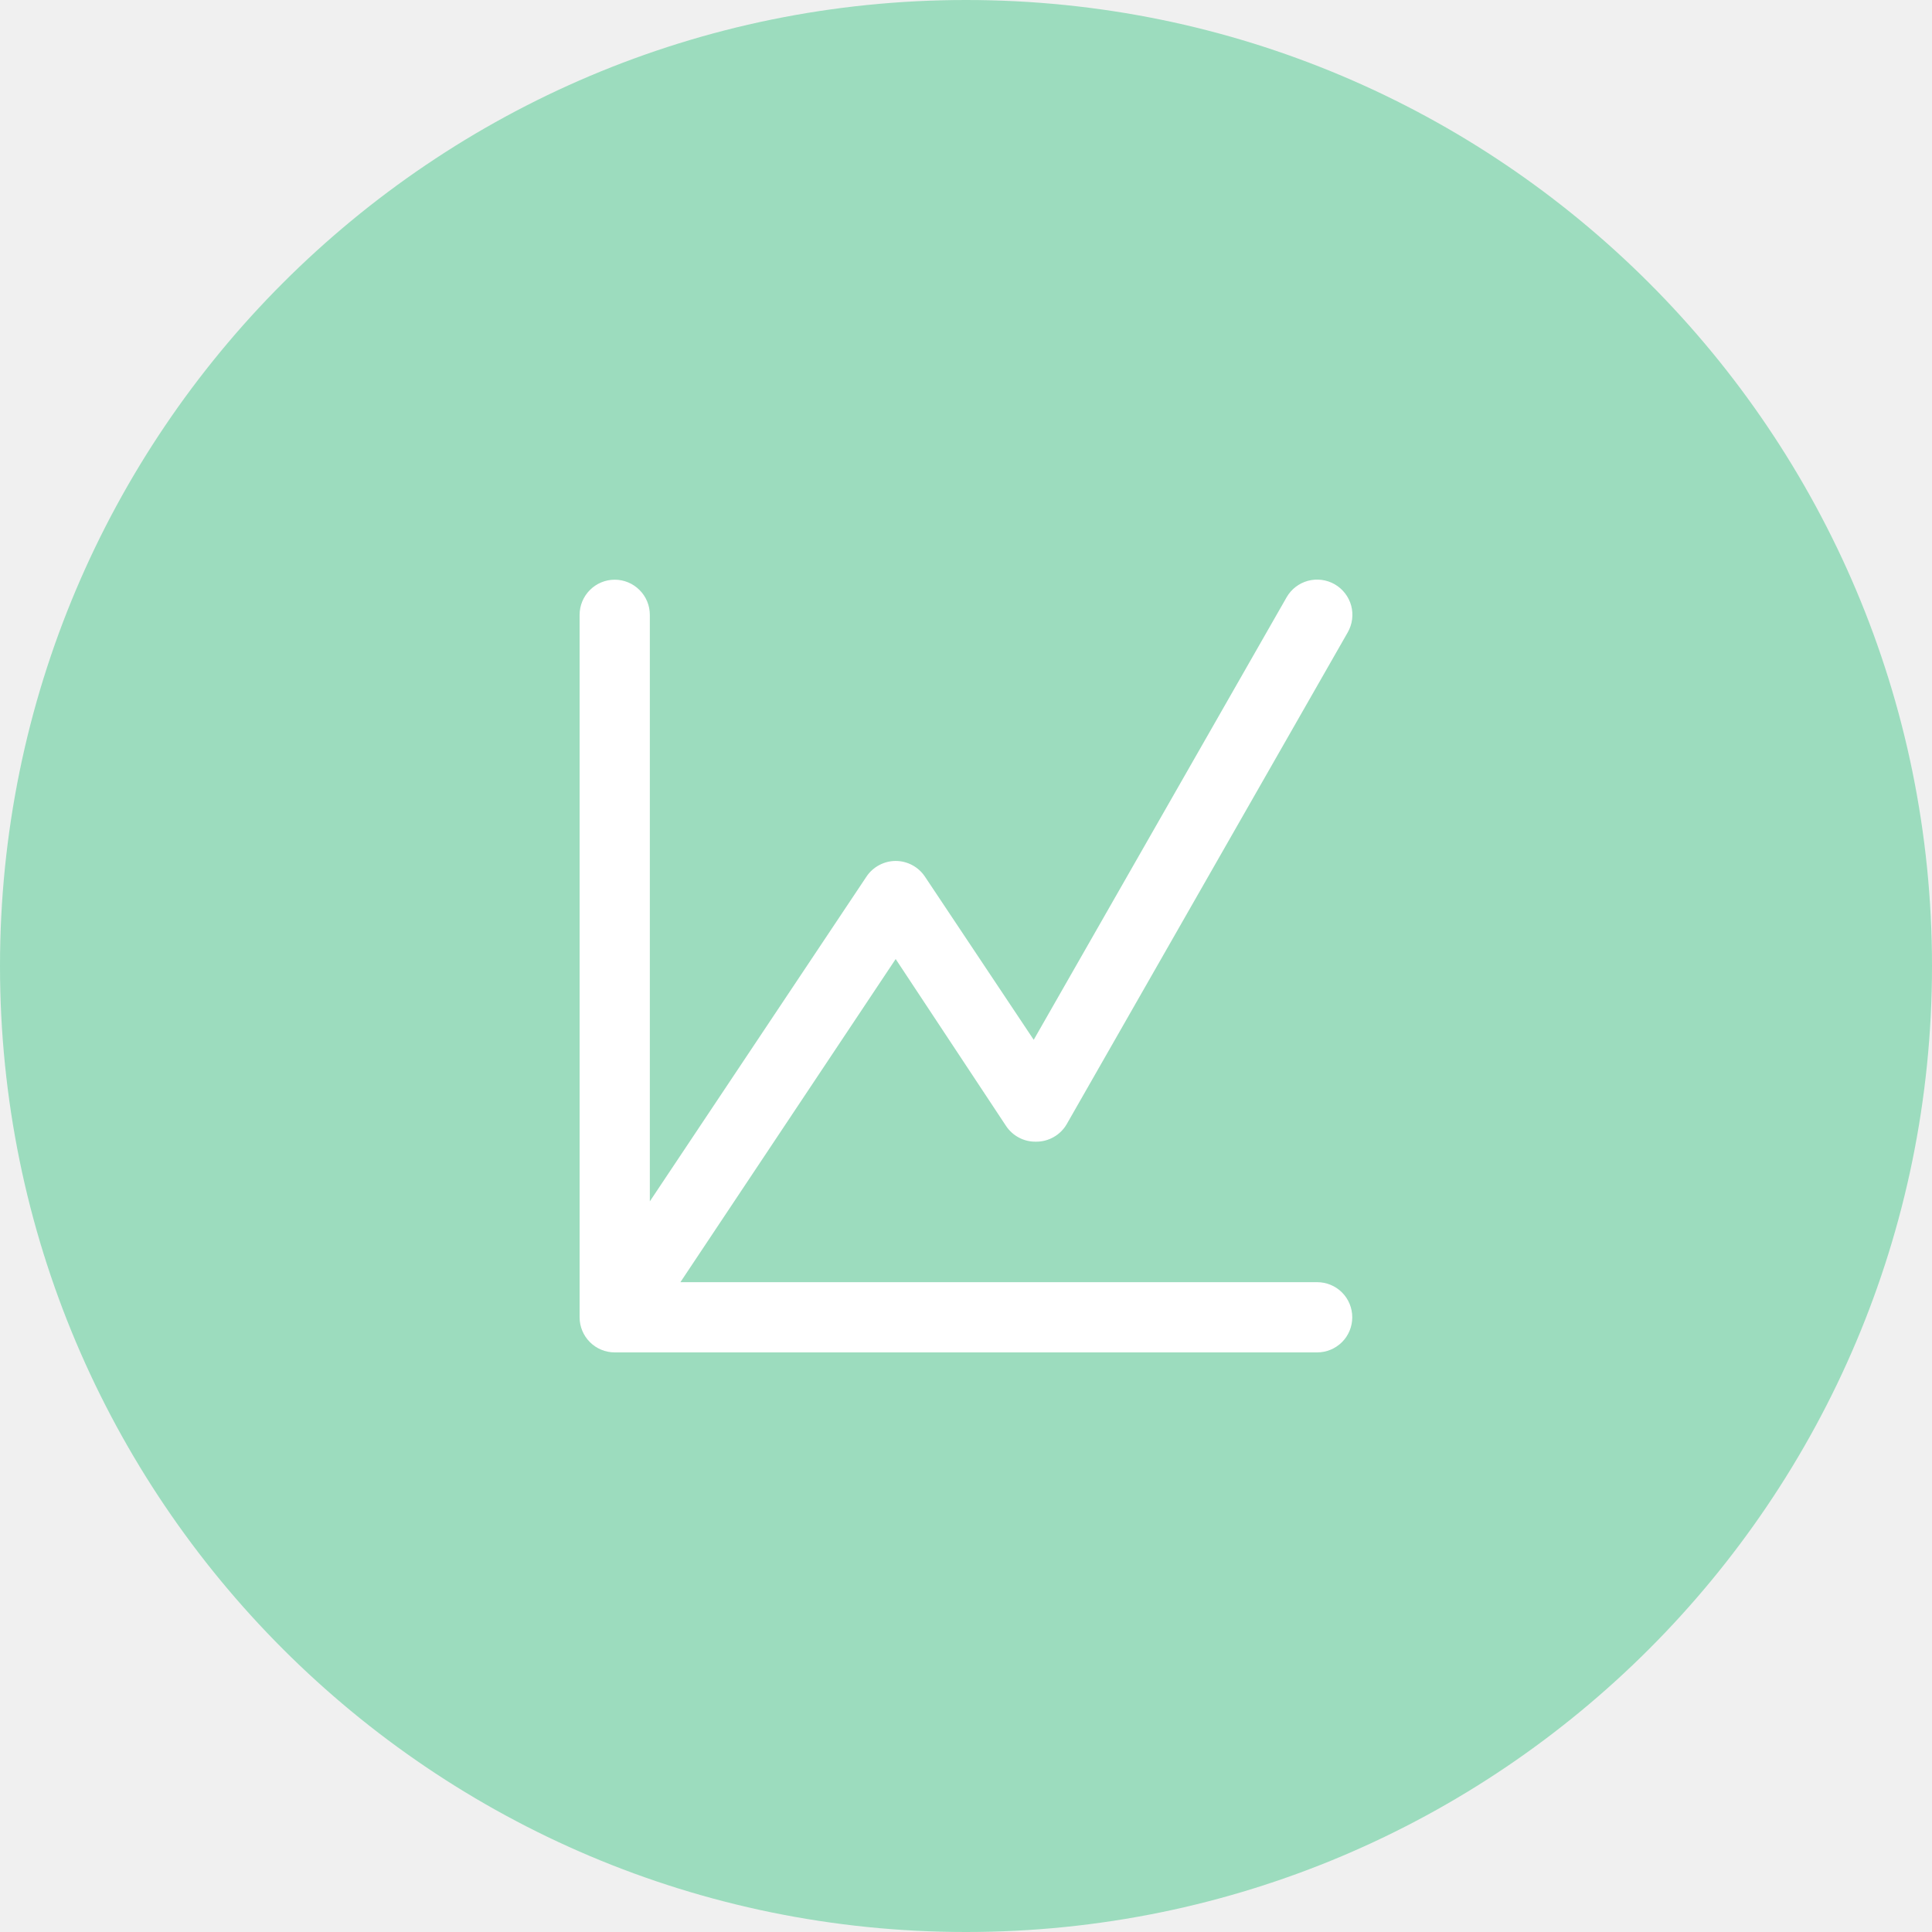
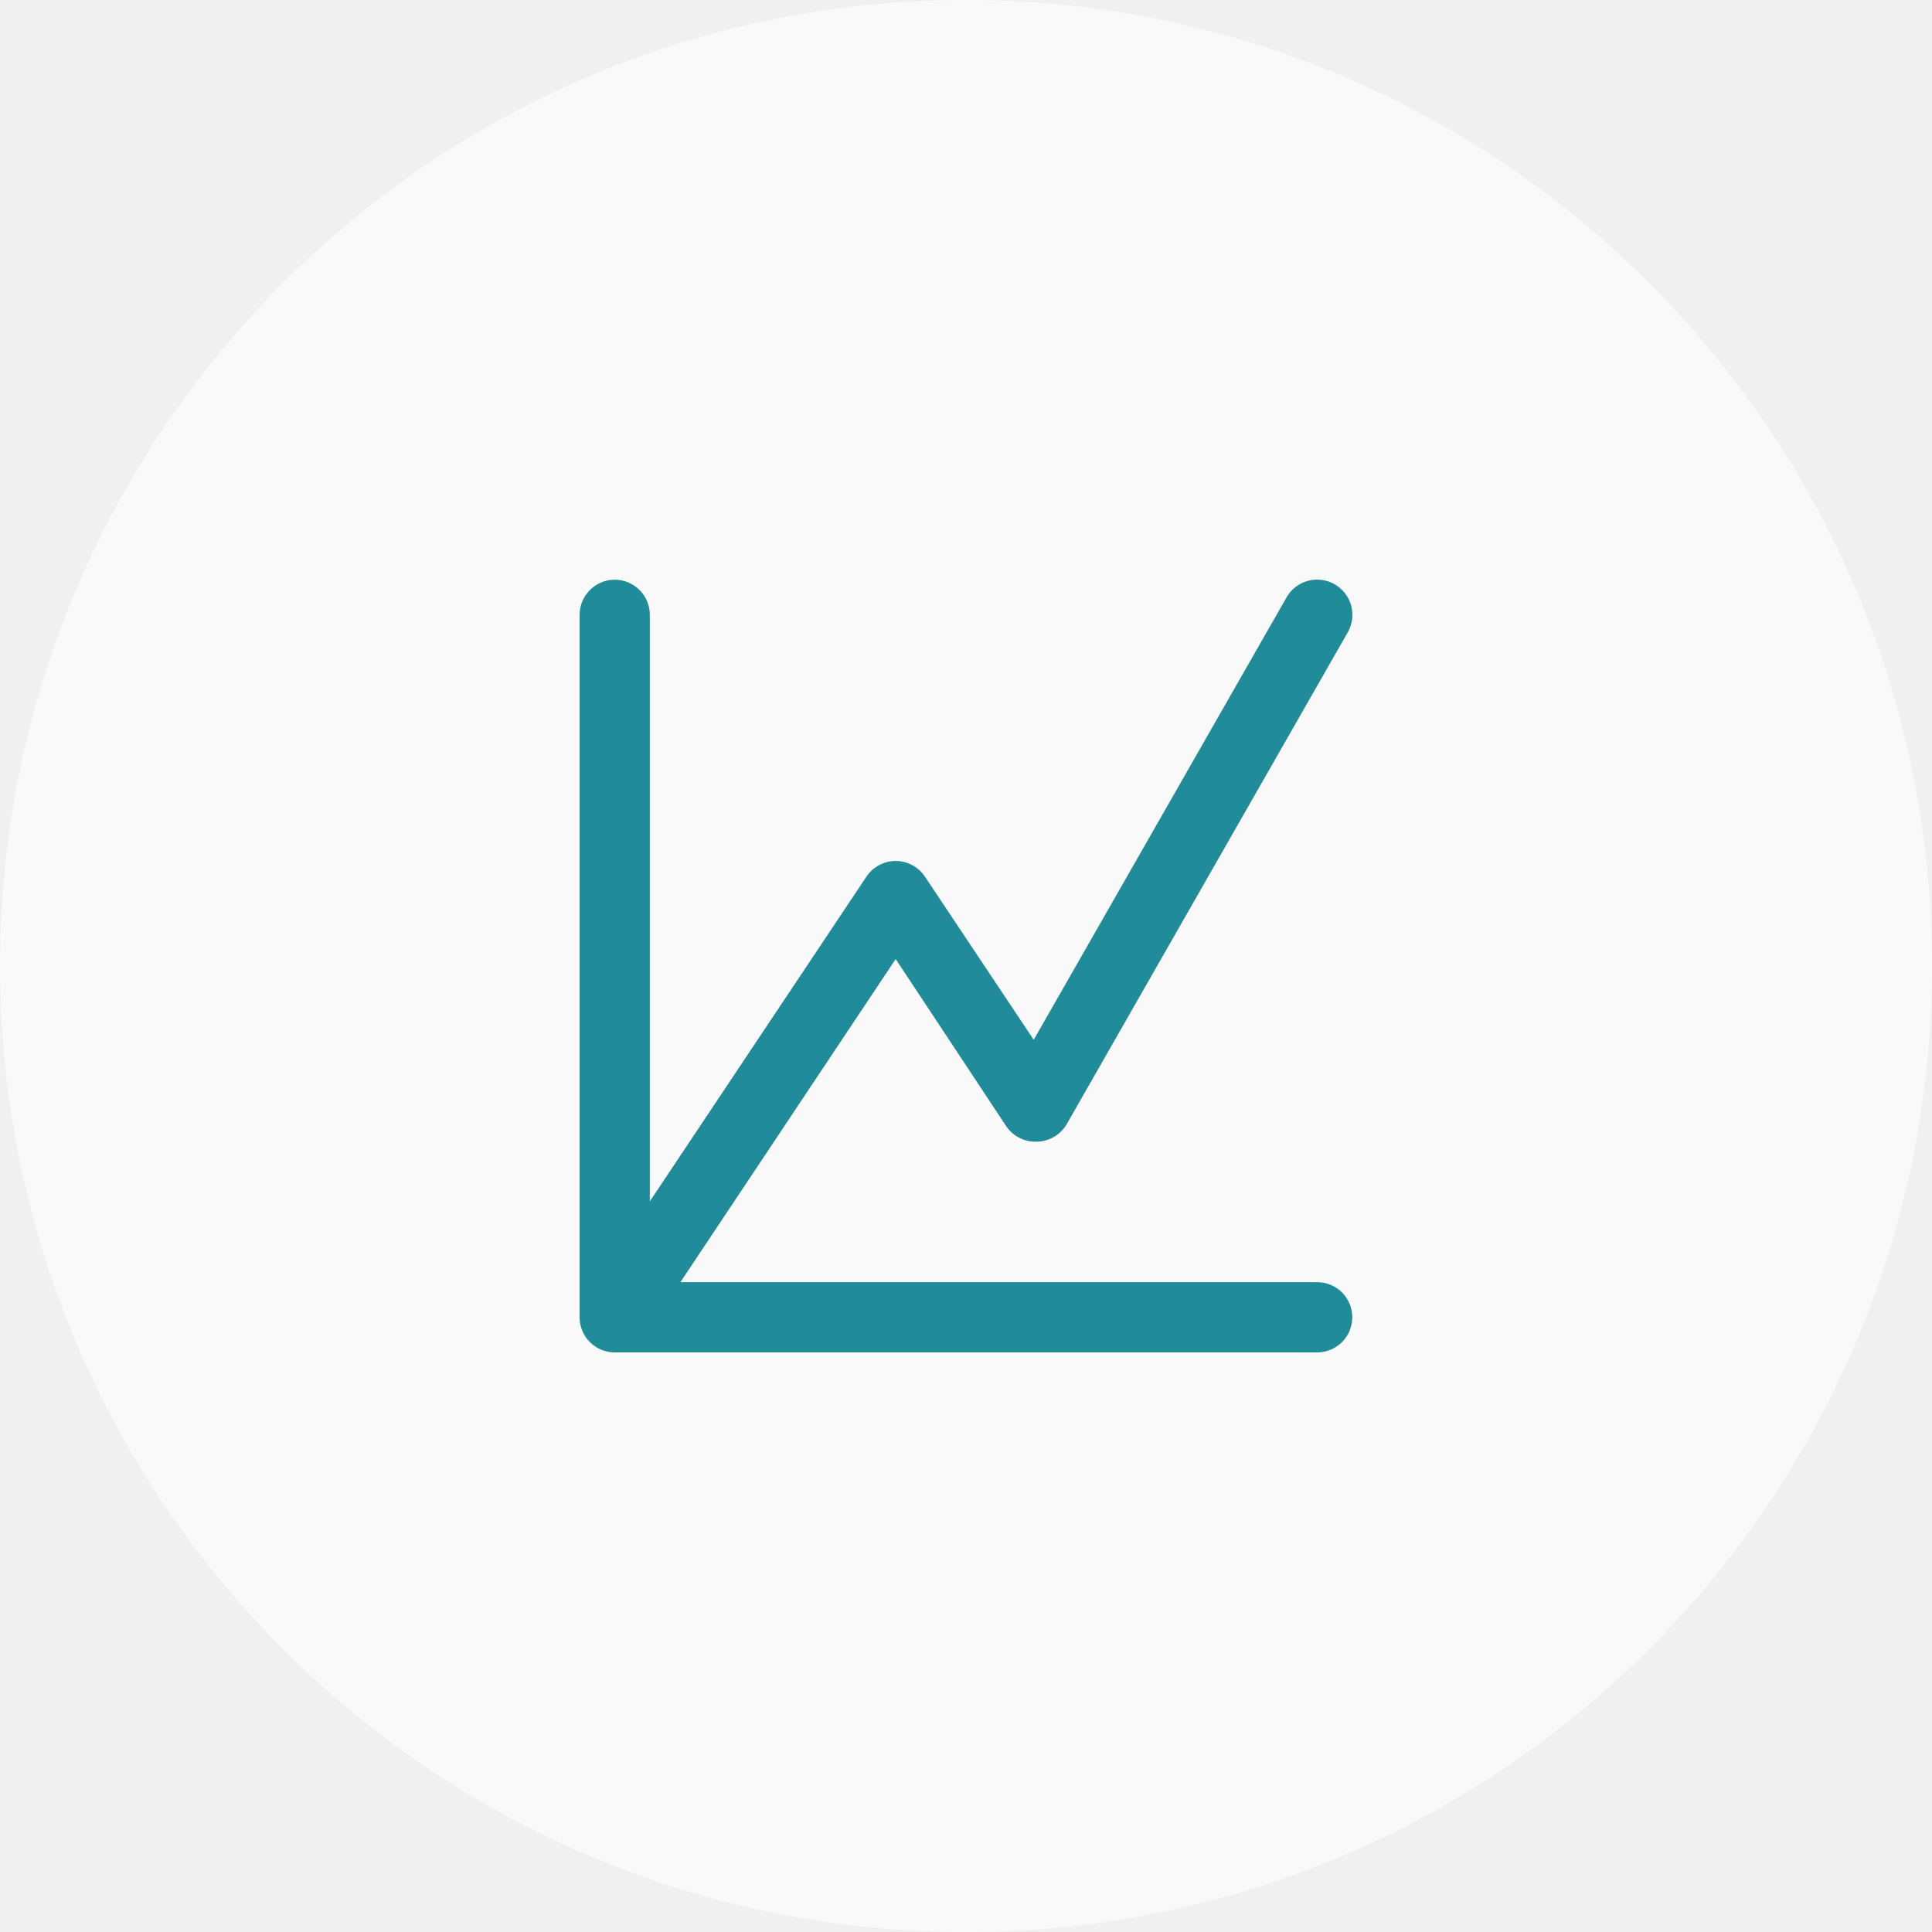
<svg xmlns="http://www.w3.org/2000/svg" width="40" height="40" viewBox="0 0 40 40" fill="none">
-   <circle opacity="0.4" cx="20" cy="20" r="20" fill="#1DBF73" />
-   <path d="M27.997 27.273C27.997 27.466 27.921 27.651 27.785 27.787C27.648 27.923 27.463 28 27.27 28H12.727C12.534 28 12.349 27.923 12.213 27.787C12.077 27.651 12 27.466 12 27.273V12.73C12 12.537 12.077 12.352 12.213 12.216C12.349 12.079 12.534 12.002 12.727 12.002C12.92 12.002 13.105 12.079 13.241 12.216C13.378 12.352 13.454 12.537 13.454 12.73V24.873L17.941 18.147C18.007 18.048 18.097 17.967 18.203 17.911C18.308 17.855 18.425 17.825 18.544 17.825C18.664 17.825 18.781 17.855 18.886 17.911C18.992 17.967 19.081 18.048 19.148 18.147L21.402 21.528L26.638 12.366C26.734 12.198 26.893 12.076 27.08 12.025C27.267 11.975 27.466 12.001 27.634 12.097C27.802 12.194 27.924 12.353 27.975 12.539C28.025 12.726 27.999 12.925 27.903 13.093L22.086 23.273C22.022 23.384 21.929 23.477 21.818 23.54C21.707 23.604 21.581 23.638 21.453 23.637C21.33 23.64 21.207 23.612 21.098 23.554C20.989 23.497 20.896 23.413 20.828 23.31L18.544 19.856L14.087 26.546H27.27C27.463 26.546 27.648 26.622 27.785 26.759C27.921 26.895 27.997 27.08 27.997 27.273Z" fill="white" />
+   <circle cx="20" cy="20" r="20" fill="#F9F9F9" />
+   <path d="M27.997 27.273C27.997 27.466 27.921 27.651 27.785 27.787C27.648 27.923 27.463 28 27.27 28H12.727C12.534 28 12.349 27.923 12.213 27.787C12.077 27.651 12 27.466 12 27.273V12.73C12 12.537 12.077 12.352 12.213 12.216C12.349 12.079 12.534 12.002 12.727 12.002C12.92 12.002 13.105 12.079 13.241 12.216C13.378 12.352 13.454 12.537 13.454 12.73V24.873L17.941 18.147C18.007 18.048 18.097 17.967 18.203 17.911C18.308 17.855 18.425 17.825 18.544 17.825C18.664 17.825 18.781 17.855 18.886 17.911C18.992 17.967 19.081 18.048 19.148 18.147L21.402 21.528L26.638 12.366C26.734 12.198 26.893 12.076 27.08 12.025C27.267 11.975 27.466 12.001 27.634 12.097C27.802 12.194 27.924 12.353 27.975 12.539C28.025 12.726 27.999 12.925 27.903 13.093L22.086 23.273C22.022 23.384 21.929 23.477 21.818 23.54C21.707 23.604 21.581 23.638 21.453 23.637C21.33 23.64 21.207 23.612 21.098 23.554C20.989 23.497 20.896 23.413 20.828 23.31L18.544 19.856L14.087 26.546H27.27C27.463 26.546 27.648 26.622 27.785 26.759C27.921 26.895 27.997 27.08 27.997 27.273Z" fill="#208B99" />
</svg>
